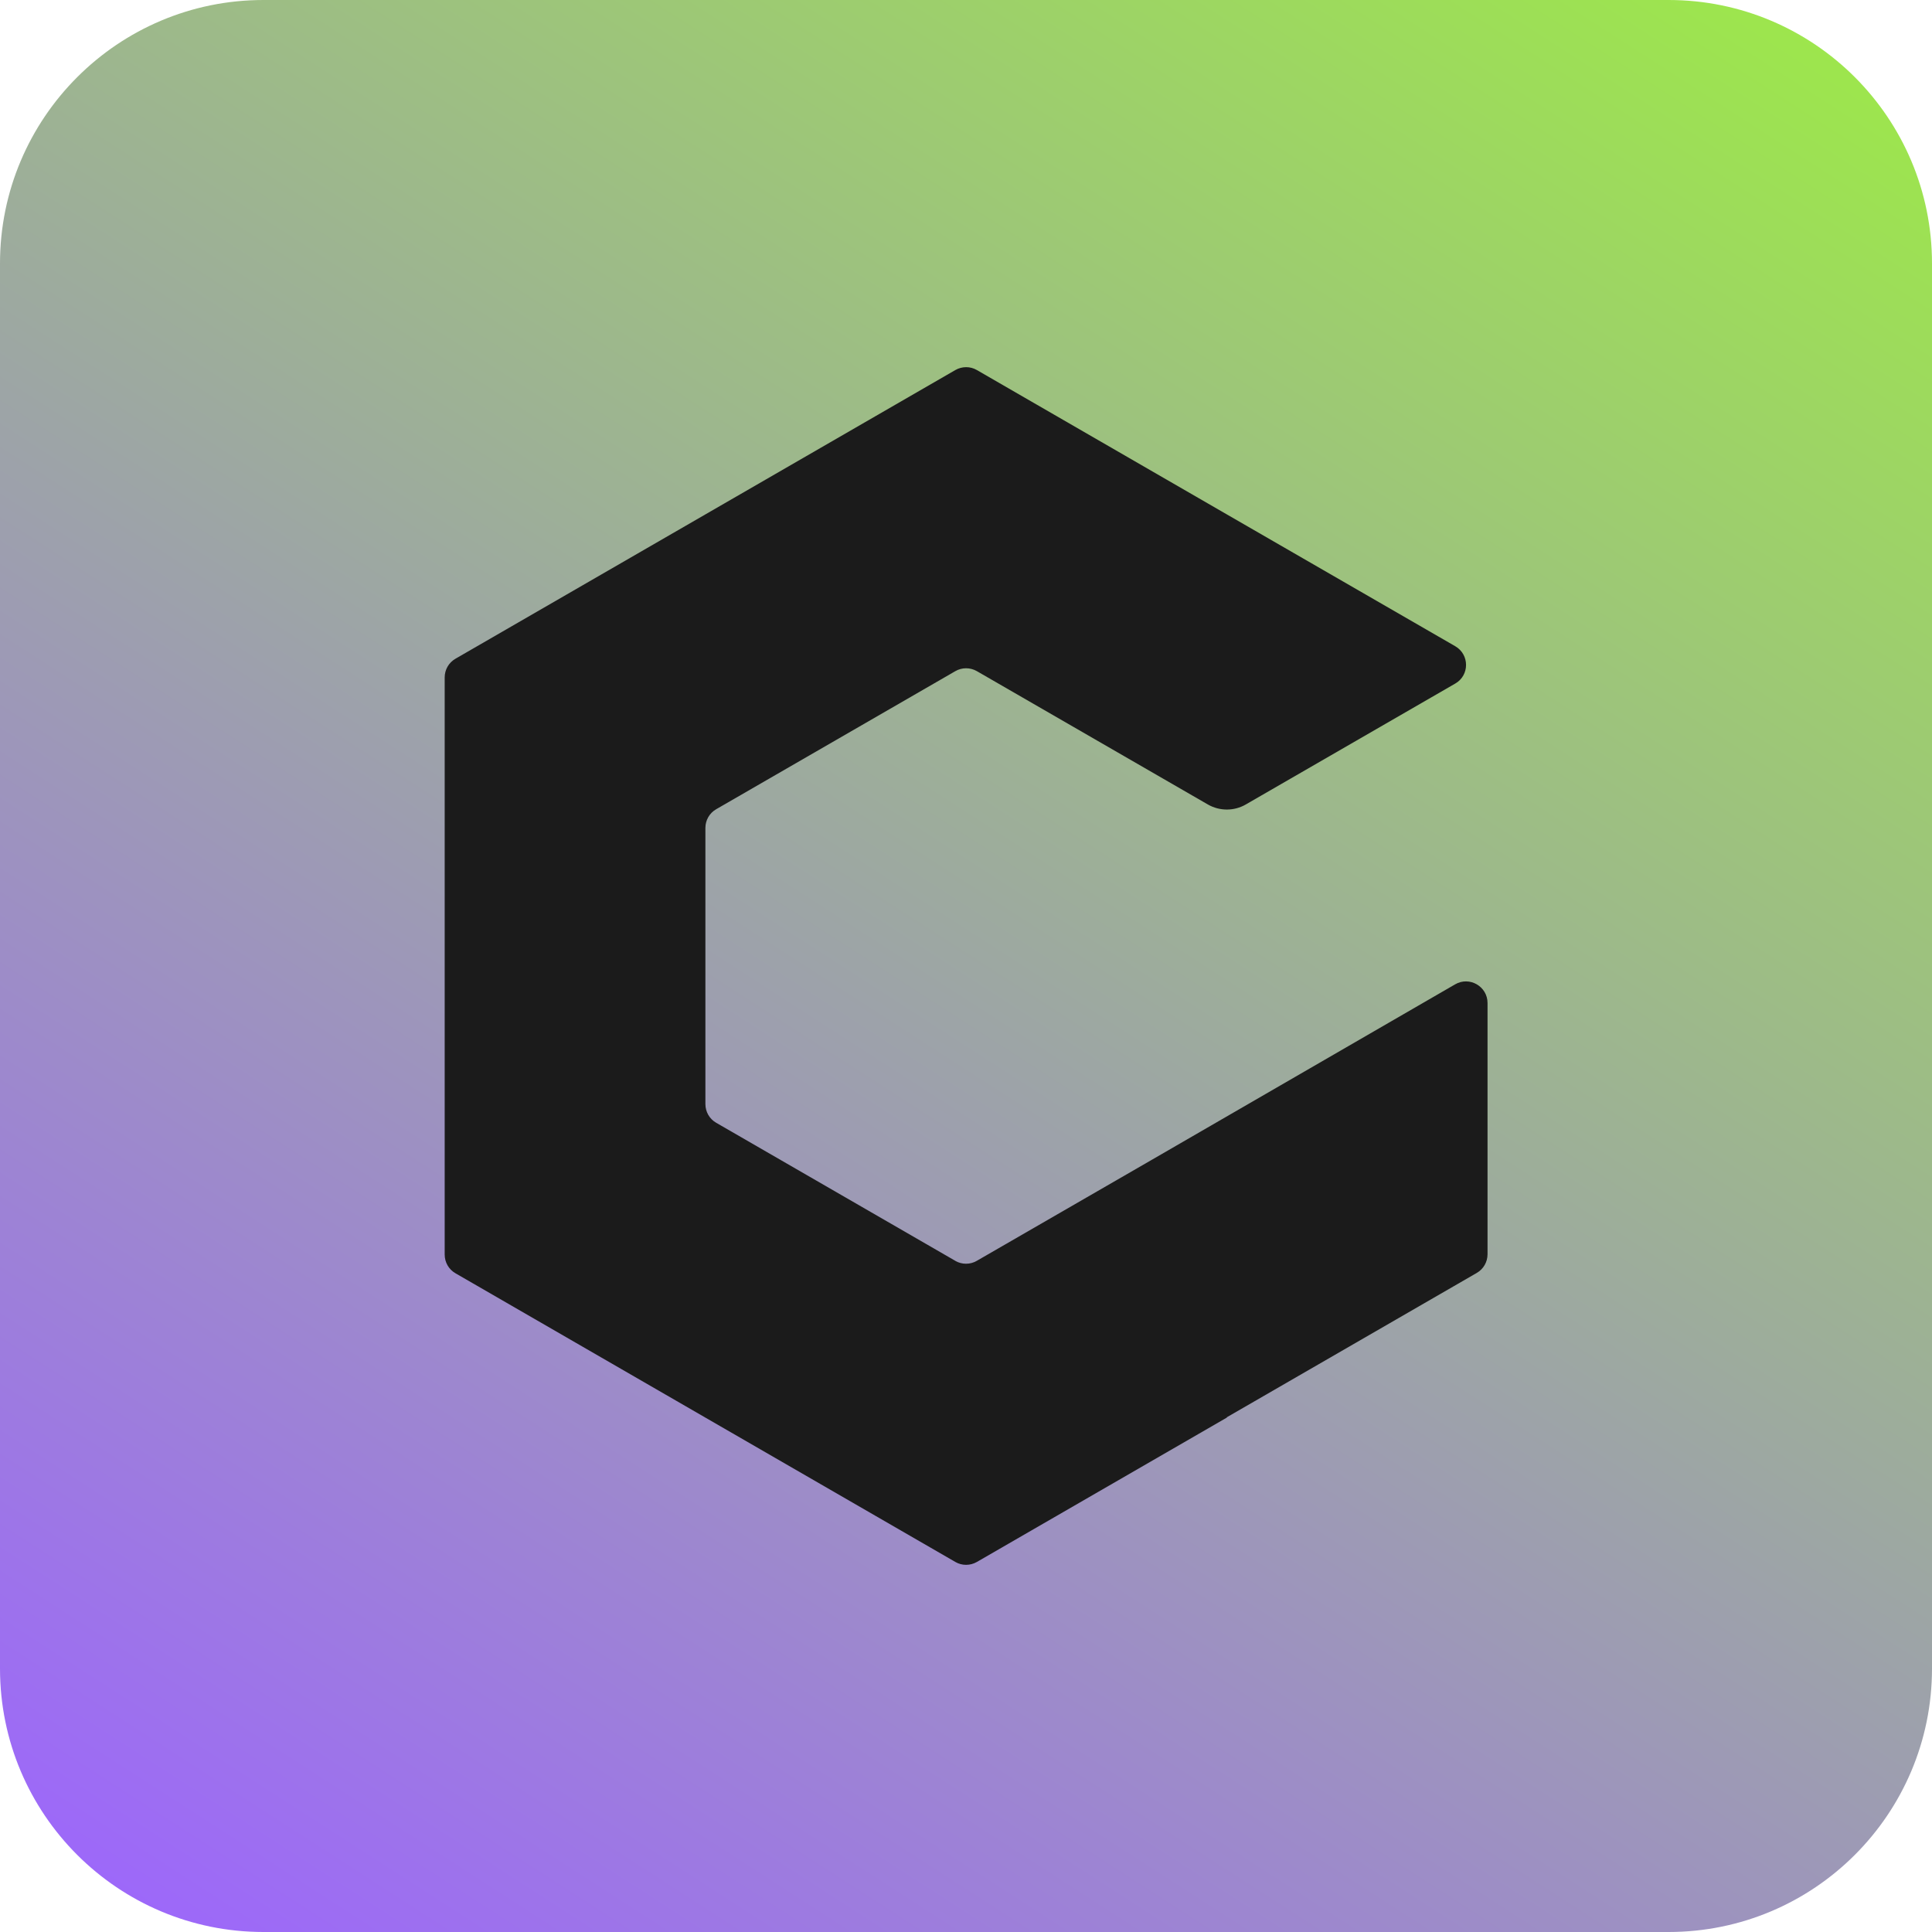
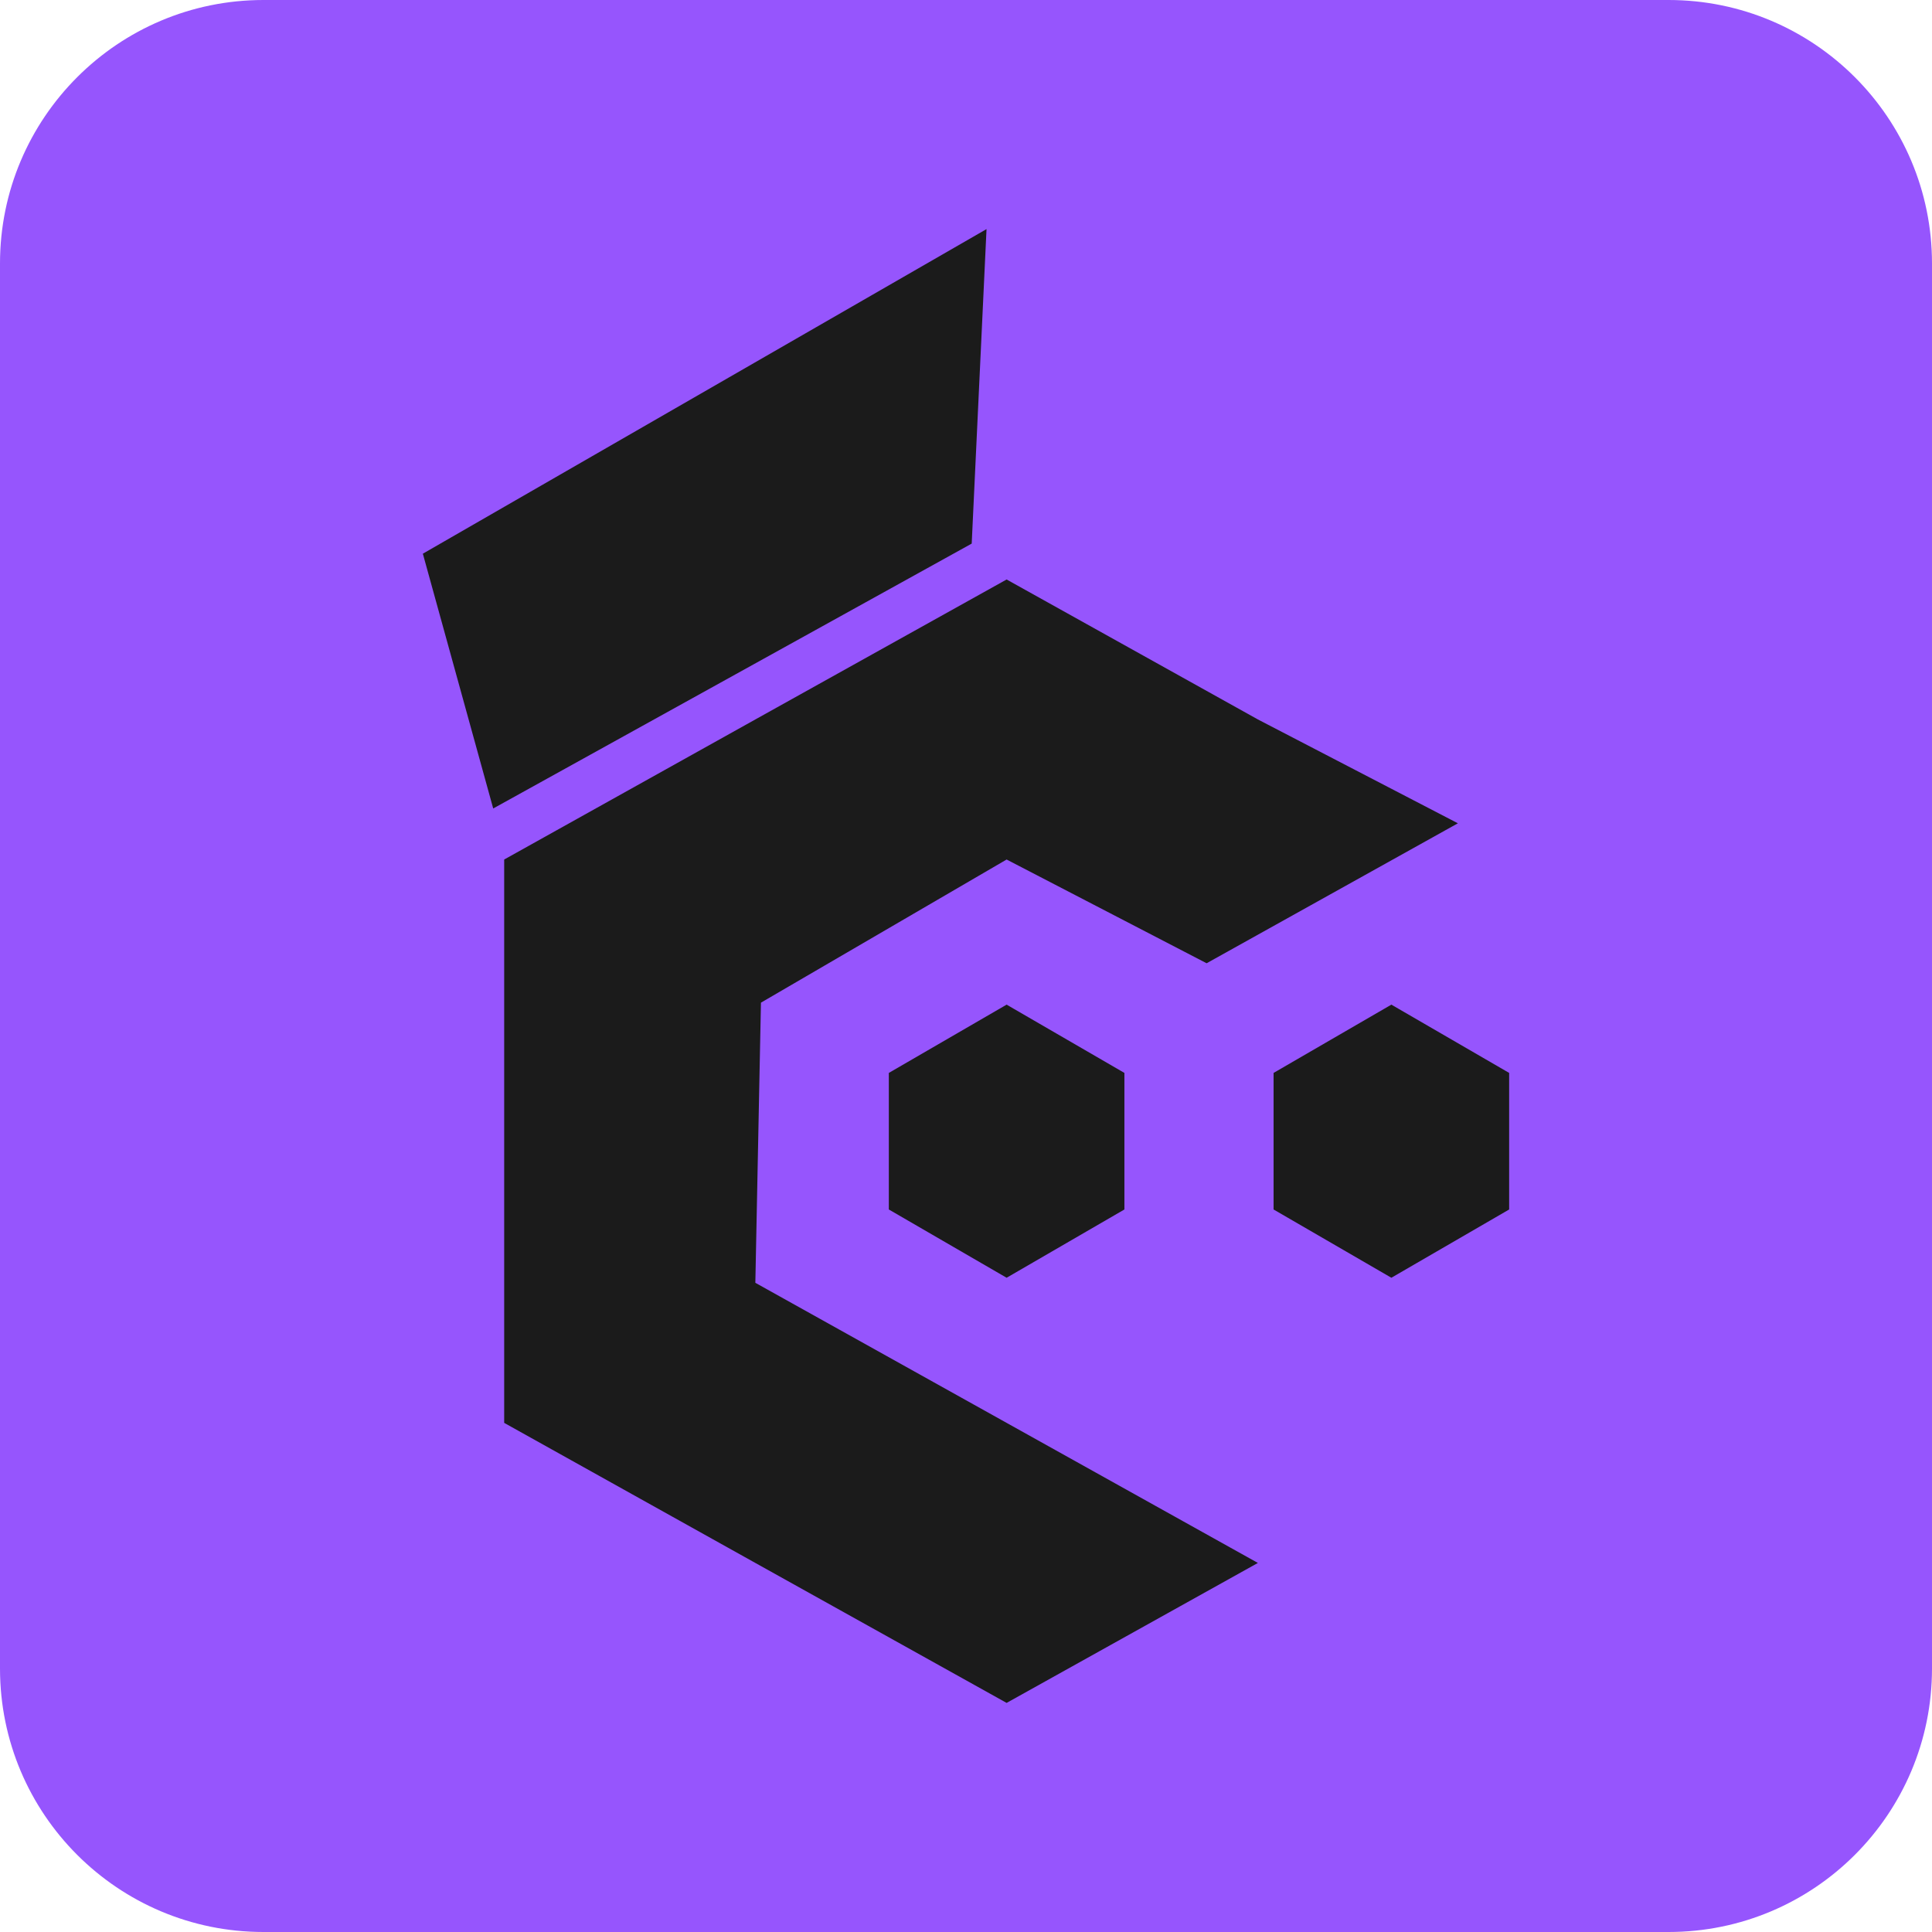
- <svg xmlns="http://www.w3.org/2000/svg" id="Warstwa_1" version="1.1" viewBox="0 0 176 176">
+ <svg xmlns="http://www.w3.org/2000/svg" id="Warstwa_1" data-name="Warstwa 1" viewBox="0 0 176 176">
  <defs>
    <style>
-       .st0 {
-         fill: url(#Gradient_bez_nazwy_6);
+       .cls-1 {
+         fill: #9655fd;
      }

-       .st1 {
+       .cls-2 {
        fill: #1b1b1b;
+         fill-rule: evenodd;
      }
    </style>
-     <linearGradient id="Gradient_bez_nazwy_6" data-name="Gradient bez nazwy 6" x1="179.74" y1="232.29" x2="23" y2="-10.82" gradientTransform="translate(0 178) scale(1 -1)" gradientUnits="userSpaceOnUse">
-       <stop offset=".12" stop-color="#9df23c" />
-       <stop offset="1" stop-color="#9d64ff" />
-     </linearGradient>
  </defs>
-   <path class="st0" d="M0,24C0,10.75,10.75,0,24,0h128c13.26,0,24,10.75,24,24v128c0,13.26-10.74,24-24,24H24c-13.25,0-24-10.74-24-24V24Z" />
-   <path class="st1" d="M87.02,114.86c.61.35,1.36.35,1.96,0l15.87-9.16,27.71-16.03c1.31-.76,2.95.19,2.95,1.7v22.89c0,.7-.37,1.35-.98,1.7l-22.77,13.15v.03l-22.77,13.15c-.61.35-1.36.35-1.96,0l-22.77-13.15h0c-7.59-4.38-15.18-8.76-22.77-13.15-.61-.35-.98-1-.98-1.7v-26.29s0,0,0,0h0s0-26.29,0-26.29c0-.7.37-1.35.98-1.7l22.77-13.15h0s22.77-13.15,22.77-13.15c.61-.35,1.36-.35,1.96,0l22.77,13.15h0s20.81,12.01,20.81,12.01c1.31.76,1.31,2.65,0,3.4l-19.09,11.02c-1.06.61-2.37.61-3.44,0-7.02-4.05-14.03-8.1-21.05-12.15-.61-.35-1.36-.35-1.96,0l-21.79,12.58c-.61.35-.98,1-.98,1.7v25.16c0,.7.37,1.35.98,1.7l21.79,12.58Z" />
+   <path class="cls-1" d="M0,24C0,10.75,10.75,0,24,0h128c13.26,0,24,10.75,24,24v128c0,13.26-10.74,24-24,24H24c-13.25,0-24-10.74-24-24V24Z" />
+   <g>
+     <polygon class="cls-2" points="80.97 97.74 80.97 110.18 91.7 116.4 102.43 110.18 102.43 97.74 91.7 91.52 80.97 97.74" />
+     <polygon class="cls-2" points="126.75 91.52 116.02 97.74 116.02 110.18 126.75 116.4 137.48 110.18 137.48 97.74 126.75 91.52" />
+     <polygon class="cls-2" points="68.81 116.86 69.32 91.34 91.7 78.3 109.92 87.75 132.81 75 114.59 65.54 91.7 52.79 68.81 65.54 45.93 78.3 45.93 129.62 68.81 142.38 91.7 155.13 114.59 142.38 91.7 129.62 68.81 116.86" />
+     <polygon class="cls-2" points="89.87 20.87 38.52 50.44 44.93 73.65 88.52 49.52 89.87 20.87" />
+   </g>
</svg>
